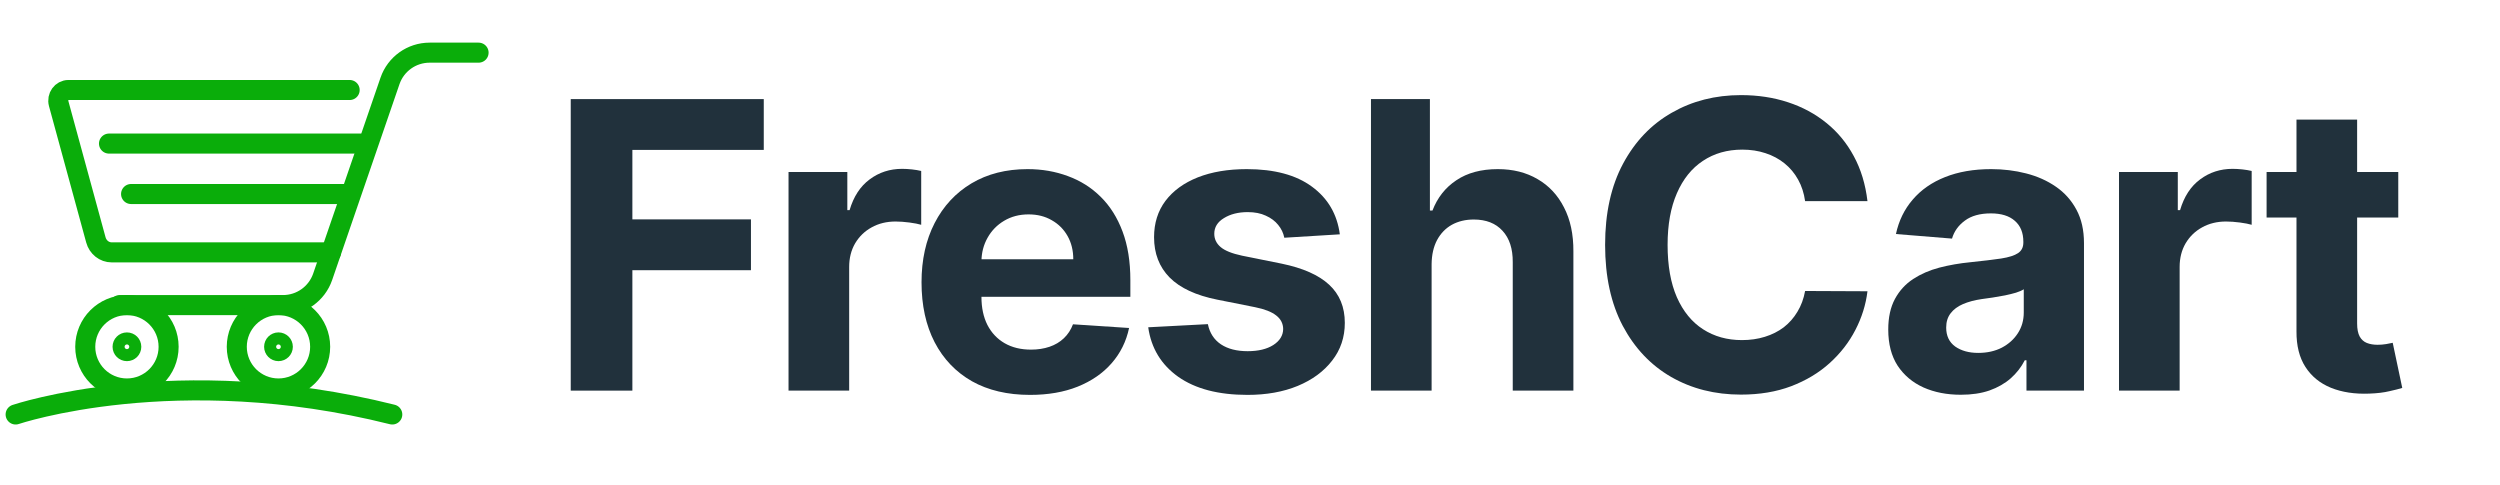
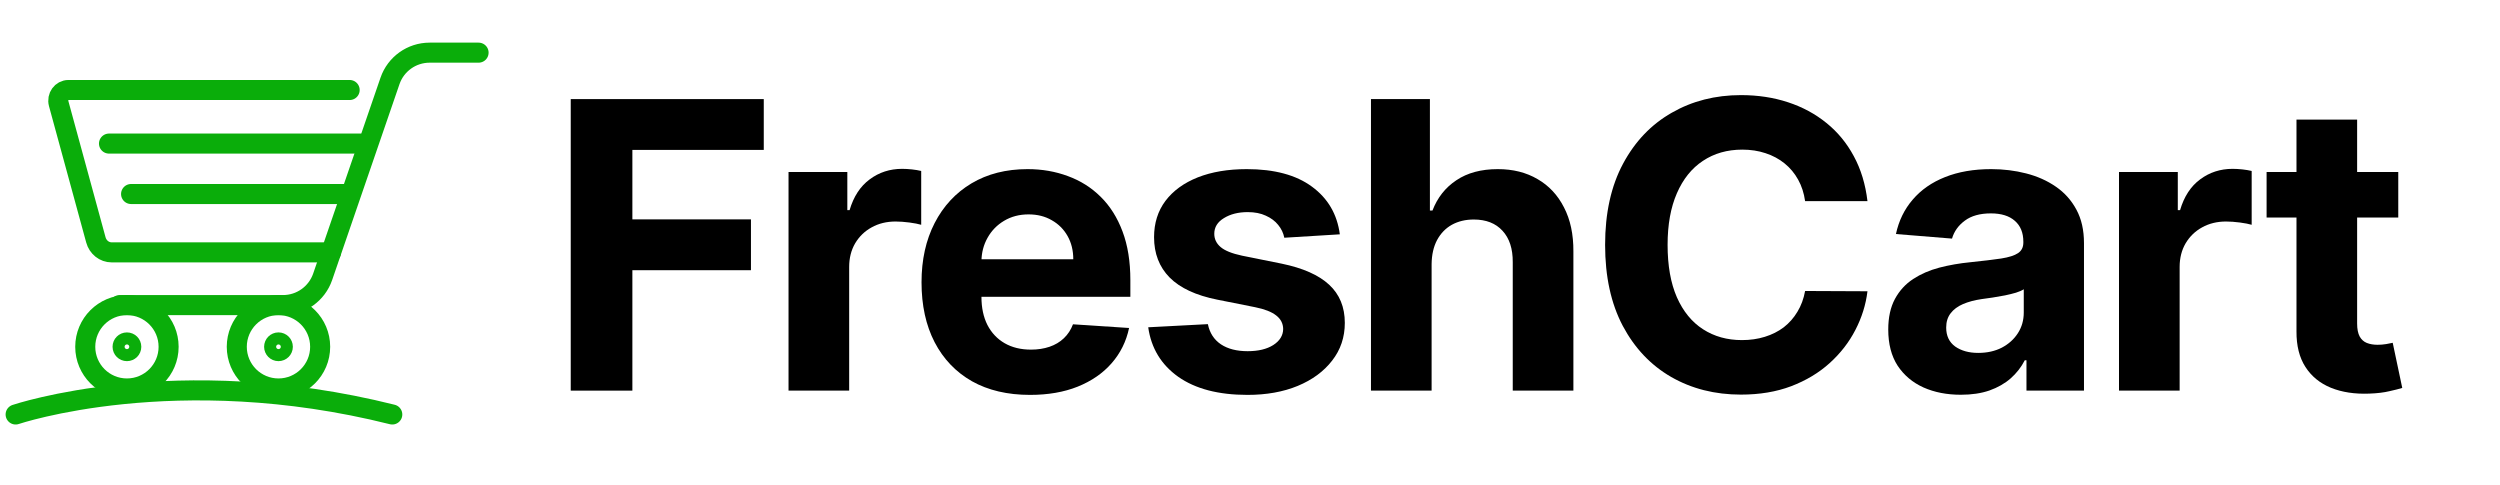
<svg xmlns="http://www.w3.org/2000/svg" width="160" height="31" viewBox="0 0 160 31" fill="none">
  <path d="M8.123 24.862C9.597 24.862 10.791 23.667 10.791 22.194C10.791 20.721 9.597 19.526 8.123 19.526C6.65 19.526 5.456 20.721 5.456 22.194C5.456 23.667 6.65 24.862 8.123 24.862Z" stroke="#0AAD0A" stroke-width="1.283" stroke-miterlimit="10" stroke-linecap="round" />
  <path d="M6.976 9.189H23.115" stroke="#0AAD0A" stroke-width="1.283" stroke-miterlimit="10" stroke-linecap="round" />
  <path d="M8.389 12.417H22.409" stroke="#0AAD0A" stroke-width="1.283" stroke-miterlimit="10" stroke-linecap="round" />
  <path d="M7.661 19.525H18.114C19.259 19.525 20.278 18.798 20.651 17.714L24.959 5.181C25.331 4.098 26.349 3.37 27.495 3.37H30.629" stroke="#0AAD0A" stroke-width="1.283" stroke-miterlimit="10" stroke-linecap="round" />
  <path d="M8.124 22.579C8.336 22.579 8.509 22.407 8.509 22.194C8.509 21.981 8.336 21.809 8.124 21.809C7.911 21.809 7.738 21.981 7.738 22.194C7.738 22.407 7.911 22.579 8.124 22.579Z" stroke="#0AAD0A" stroke-width="1.069" stroke-miterlimit="10" stroke-linecap="round" />
  <path d="M17.822 24.862C19.296 24.862 20.49 23.667 20.49 22.194C20.49 20.721 19.296 19.526 17.822 19.526C16.349 19.526 15.154 20.721 15.154 22.194C15.154 23.667 16.349 24.862 17.822 24.862Z" stroke="#0AAD0A" stroke-width="1.283" stroke-miterlimit="10" stroke-linecap="round" />
  <path d="M17.822 22.579C18.035 22.579 18.208 22.407 18.208 22.194C18.208 21.981 18.035 21.808 17.822 21.808C17.61 21.808 17.437 21.981 17.437 22.194C17.437 22.407 17.61 22.579 17.822 22.579Z" stroke="#0AAD0A" stroke-width="1.069" stroke-miterlimit="10" stroke-linecap="round" />
  <path d="M21.187 16.152H7.148C6.678 16.152 6.265 15.826 6.136 15.352L3.755 6.629C3.636 6.194 3.947 5.76 4.379 5.76H22.378" stroke="#0AAD0A" stroke-width="1.283" stroke-miterlimit="10" stroke-linecap="round" />
  <path d="M1 26.527C1 26.527 11.26 23.055 25.106 26.527" stroke="#0AAD0A" stroke-width="1.283" stroke-miterlimit="10" stroke-linecap="round" />
-   <path d="M36.527 25V6.342H48.881V9.594H40.472V14.04H48.061V17.293H40.472V25H36.527Z" fill="#21313C" />
-   <path d="M50.466 25V11.006H54.229V13.448H54.374C54.63 12.579 55.058 11.923 55.659 11.48C56.26 11.03 56.953 10.806 57.736 10.806C57.931 10.806 58.14 10.818 58.365 10.842C58.59 10.867 58.787 10.9 58.957 10.942V14.386C58.775 14.332 58.523 14.283 58.201 14.24C57.879 14.198 57.584 14.177 57.317 14.177C56.746 14.177 56.236 14.301 55.787 14.55C55.343 14.793 54.991 15.133 54.73 15.571C54.475 16.008 54.347 16.512 54.347 17.083V25H50.466Z" fill="#21313C" />
-   <path d="M65.92 25.273C64.481 25.273 63.242 24.982 62.203 24.399C61.17 23.809 60.375 22.977 59.816 21.902C59.257 20.821 58.978 19.543 58.978 18.067C58.978 16.627 59.257 15.364 59.816 14.277C60.375 13.19 61.161 12.342 62.176 11.735C63.196 11.128 64.392 10.824 65.765 10.824C66.688 10.824 67.548 10.973 68.343 11.27C69.145 11.562 69.844 12.002 70.439 12.591C71.04 13.181 71.508 13.922 71.842 14.814C72.176 15.701 72.343 16.74 72.343 17.93V18.996H60.527V16.591H68.69C68.69 16.032 68.568 15.537 68.325 15.106C68.082 14.675 67.745 14.338 67.314 14.095C66.889 13.846 66.394 13.721 65.829 13.721C65.24 13.721 64.717 13.858 64.262 14.131C63.812 14.398 63.46 14.76 63.205 15.215C62.95 15.665 62.819 16.166 62.813 16.718V19.005C62.813 19.698 62.941 20.296 63.196 20.8C63.457 21.304 63.825 21.693 64.298 21.966C64.772 22.239 65.334 22.376 65.984 22.376C66.415 22.376 66.81 22.315 67.168 22.194C67.526 22.072 67.833 21.89 68.088 21.647C68.343 21.404 68.538 21.107 68.671 20.755L72.261 20.991C72.079 21.854 71.705 22.607 71.14 23.251C70.582 23.889 69.859 24.387 68.972 24.745C68.091 25.097 67.074 25.273 65.92 25.273Z" fill="#21313C" />
-   <path d="M85.749 14.997L82.196 15.215C82.135 14.912 82.005 14.638 81.804 14.395C81.604 14.146 81.34 13.949 81.012 13.803C80.69 13.651 80.304 13.575 79.855 13.575C79.253 13.575 78.746 13.703 78.333 13.958C77.92 14.207 77.714 14.541 77.714 14.96C77.714 15.294 77.847 15.577 78.115 15.807C78.382 16.038 78.84 16.224 79.49 16.363L82.023 16.873C83.383 17.153 84.398 17.602 85.066 18.222C85.734 18.841 86.068 19.655 86.068 20.663C86.068 21.581 85.798 22.385 85.257 23.078C84.723 23.77 83.988 24.311 83.052 24.699C82.123 25.082 81.051 25.273 79.837 25.273C77.984 25.273 76.508 24.888 75.409 24.116C74.316 23.339 73.675 22.282 73.486 20.946L77.304 20.745C77.419 21.31 77.698 21.741 78.142 22.039C78.585 22.331 79.153 22.476 79.846 22.476C80.526 22.476 81.072 22.346 81.486 22.085C81.904 21.817 82.117 21.474 82.123 21.055C82.117 20.703 81.968 20.414 81.677 20.19C81.385 19.959 80.936 19.783 80.328 19.661L77.905 19.178C76.538 18.905 75.521 18.431 74.853 17.757C74.191 17.083 73.86 16.224 73.86 15.179C73.86 14.28 74.103 13.505 74.589 12.856C75.081 12.206 75.77 11.705 76.657 11.352C77.55 11 78.594 10.824 79.791 10.824C81.558 10.824 82.949 11.197 83.963 11.945C84.984 12.692 85.579 13.709 85.749 14.997Z" fill="#21313C" />
-   <path d="M91.623 16.91V25H87.742V6.342H91.514V13.475H91.678C91.994 12.649 92.504 12.002 93.209 11.535C93.913 11.061 94.797 10.824 95.86 10.824C96.832 10.824 97.679 11.037 98.402 11.462C99.13 11.881 99.695 12.485 100.096 13.275C100.503 14.058 100.703 14.997 100.697 16.09V25H96.816V16.782C96.822 15.92 96.604 15.249 96.16 14.769C95.723 14.289 95.11 14.049 94.32 14.049C93.792 14.049 93.324 14.162 92.917 14.386C92.516 14.611 92.2 14.939 91.969 15.37C91.745 15.795 91.629 16.308 91.623 16.91Z" fill="#21313C" />
-   <path d="M119.518 12.874H115.527C115.454 12.358 115.306 11.899 115.081 11.498C114.856 11.091 114.568 10.745 114.215 10.46C113.863 10.174 113.456 9.955 112.994 9.804C112.539 9.652 112.044 9.576 111.509 9.576C110.544 9.576 109.703 9.816 108.986 10.296C108.269 10.769 107.713 11.462 107.319 12.373C106.924 13.278 106.726 14.377 106.726 15.671C106.726 17.001 106.924 18.119 107.319 19.023C107.72 19.928 108.278 20.612 108.995 21.073C109.712 21.535 110.541 21.766 111.482 21.766C112.011 21.766 112.499 21.696 112.949 21.556C113.404 21.416 113.808 21.213 114.161 20.946C114.513 20.672 114.804 20.341 115.035 19.953C115.272 19.564 115.436 19.121 115.527 18.623L119.518 18.641C119.414 19.497 119.156 20.323 118.743 21.119C118.336 21.909 117.787 22.616 117.094 23.242C116.408 23.861 115.588 24.353 114.634 24.718C113.687 25.076 112.615 25.255 111.418 25.255C109.754 25.255 108.266 24.878 106.954 24.125C105.648 23.372 104.616 22.282 103.857 20.855C103.104 19.427 102.727 17.699 102.727 15.671C102.727 13.636 103.11 11.905 103.875 10.478C104.64 9.05 105.679 7.963 106.991 7.216C108.303 6.463 109.778 6.087 111.418 6.087C112.499 6.087 113.502 6.238 114.425 6.542C115.354 6.846 116.177 7.289 116.894 7.872C117.61 8.449 118.194 9.157 118.643 9.995C119.099 10.833 119.39 11.793 119.518 12.874Z" fill="#21313C" />
-   <path d="M125.494 25.264C124.601 25.264 123.806 25.109 123.107 24.799C122.409 24.484 121.856 24.019 121.449 23.406C121.048 22.786 120.848 22.015 120.848 21.091C120.848 20.314 120.991 19.661 121.276 19.133C121.562 18.604 121.95 18.179 122.442 17.857C122.934 17.535 123.493 17.293 124.119 17.128C124.75 16.965 125.412 16.849 126.105 16.782C126.919 16.697 127.575 16.618 128.073 16.545C128.571 16.466 128.932 16.351 129.157 16.199C129.381 16.047 129.494 15.823 129.494 15.525V15.47C129.494 14.893 129.312 14.447 128.947 14.131C128.589 13.815 128.079 13.657 127.417 13.657C126.718 13.657 126.162 13.812 125.749 14.122C125.336 14.426 125.063 14.808 124.929 15.27L121.34 14.978C121.522 14.128 121.88 13.393 122.415 12.774C122.949 12.148 123.639 11.668 124.483 11.334C125.333 10.994 126.317 10.824 127.435 10.824C128.212 10.824 128.956 10.915 129.667 11.097C130.384 11.28 131.018 11.562 131.571 11.945C132.13 12.327 132.57 12.819 132.892 13.421C133.214 14.016 133.375 14.729 133.375 15.562V25H129.694V23.059H129.585C129.36 23.497 129.06 23.882 128.683 24.216C128.306 24.544 127.854 24.803 127.325 24.991C126.797 25.173 126.187 25.264 125.494 25.264ZM126.606 22.586C127.177 22.586 127.681 22.473 128.118 22.249C128.555 22.018 128.899 21.708 129.148 21.319C129.397 20.931 129.521 20.49 129.521 19.998V18.513C129.4 18.592 129.233 18.665 129.02 18.732C128.814 18.793 128.58 18.85 128.319 18.905C128.057 18.954 127.796 18.999 127.535 19.042C127.274 19.078 127.037 19.111 126.824 19.142C126.369 19.209 125.971 19.315 125.631 19.461C125.291 19.607 125.027 19.804 124.838 20.053C124.65 20.296 124.556 20.6 124.556 20.964C124.556 21.492 124.747 21.896 125.13 22.176C125.519 22.449 126.011 22.586 126.606 22.586Z" fill="#21313C" />
-   <path d="M135.616 25V11.006H139.379V13.448H139.525C139.78 12.579 140.208 11.923 140.809 11.48C141.411 11.03 142.103 10.806 142.886 10.806C143.081 10.806 143.29 10.818 143.515 10.842C143.74 10.867 143.937 10.9 144.107 10.942V14.386C143.925 14.332 143.673 14.283 143.351 14.24C143.029 14.198 142.735 14.177 142.467 14.177C141.896 14.177 141.386 14.301 140.937 14.55C140.493 14.793 140.141 15.133 139.88 15.571C139.625 16.008 139.497 16.512 139.497 17.083V25H135.616Z" fill="#21313C" />
-   <path d="M153.489 11.006V13.922H145.062V11.006H153.489ZM146.975 7.654H150.856V20.7C150.856 21.058 150.911 21.337 151.02 21.538C151.129 21.732 151.281 21.869 151.476 21.948C151.676 22.027 151.907 22.066 152.168 22.066C152.35 22.066 152.532 22.051 152.715 22.021C152.897 21.984 153.036 21.957 153.134 21.939L153.744 24.827C153.55 24.888 153.276 24.957 152.924 25.036C152.572 25.121 152.144 25.173 151.64 25.191C150.704 25.228 149.884 25.103 149.18 24.818C148.481 24.532 147.938 24.089 147.549 23.488C147.16 22.886 146.969 22.127 146.975 21.21V7.654Z" fill="#21313C" />
+   <path d="M36.527 25V6.342H48.881V9.594H40.472V14.04H48.061V17.293H40.472V25H36.527Z" fill="#000" />
+   <path d="M50.466 25V11.006H54.229V13.448H54.374C54.63 12.579 55.058 11.923 55.659 11.48C56.26 11.03 56.953 10.806 57.736 10.806C57.931 10.806 58.14 10.818 58.365 10.842C58.59 10.867 58.787 10.9 58.957 10.942V14.386C58.775 14.332 58.523 14.283 58.201 14.24C57.879 14.198 57.584 14.177 57.317 14.177C56.746 14.177 56.236 14.301 55.787 14.55C55.343 14.793 54.991 15.133 54.73 15.571C54.475 16.008 54.347 16.512 54.347 17.083V25H50.466Z" fill="#000" />
+   <path d="M65.92 25.273C64.481 25.273 63.242 24.982 62.203 24.399C61.17 23.809 60.375 22.977 59.816 21.902C59.257 20.821 58.978 19.543 58.978 18.067C58.978 16.627 59.257 15.364 59.816 14.277C60.375 13.19 61.161 12.342 62.176 11.735C63.196 11.128 64.392 10.824 65.765 10.824C66.688 10.824 67.548 10.973 68.343 11.27C69.145 11.562 69.844 12.002 70.439 12.591C71.04 13.181 71.508 13.922 71.842 14.814C72.176 15.701 72.343 16.74 72.343 17.93V18.996H60.527V16.591H68.69C68.69 16.032 68.568 15.537 68.325 15.106C68.082 14.675 67.745 14.338 67.314 14.095C66.889 13.846 66.394 13.721 65.829 13.721C65.24 13.721 64.717 13.858 64.262 14.131C63.812 14.398 63.46 14.76 63.205 15.215C62.95 15.665 62.819 16.166 62.813 16.718V19.005C62.813 19.698 62.941 20.296 63.196 20.8C63.457 21.304 63.825 21.693 64.298 21.966C64.772 22.239 65.334 22.376 65.984 22.376C66.415 22.376 66.81 22.315 67.168 22.194C67.526 22.072 67.833 21.89 68.088 21.647C68.343 21.404 68.538 21.107 68.671 20.755L72.261 20.991C72.079 21.854 71.705 22.607 71.14 23.251C70.582 23.889 69.859 24.387 68.972 24.745C68.091 25.097 67.074 25.273 65.92 25.273Z" fill="#000" />
+   <path d="M85.749 14.997L82.196 15.215C82.135 14.912 82.005 14.638 81.804 14.395C81.604 14.146 81.34 13.949 81.012 13.803C80.69 13.651 80.304 13.575 79.855 13.575C79.253 13.575 78.746 13.703 78.333 13.958C77.92 14.207 77.714 14.541 77.714 14.96C77.714 15.294 77.847 15.577 78.115 15.807C78.382 16.038 78.84 16.224 79.49 16.363L82.023 16.873C83.383 17.153 84.398 17.602 85.066 18.222C85.734 18.841 86.068 19.655 86.068 20.663C86.068 21.581 85.798 22.385 85.257 23.078C84.723 23.77 83.988 24.311 83.052 24.699C82.123 25.082 81.051 25.273 79.837 25.273C77.984 25.273 76.508 24.888 75.409 24.116C74.316 23.339 73.675 22.282 73.486 20.946L77.304 20.745C77.419 21.31 77.698 21.741 78.142 22.039C78.585 22.331 79.153 22.476 79.846 22.476C80.526 22.476 81.072 22.346 81.486 22.085C81.904 21.817 82.117 21.474 82.123 21.055C82.117 20.703 81.968 20.414 81.677 20.19C81.385 19.959 80.936 19.783 80.328 19.661L77.905 19.178C76.538 18.905 75.521 18.431 74.853 17.757C74.191 17.083 73.86 16.224 73.86 15.179C73.86 14.28 74.103 13.505 74.589 12.856C75.081 12.206 75.77 11.705 76.657 11.352C77.55 11 78.594 10.824 79.791 10.824C81.558 10.824 82.949 11.197 83.963 11.945C84.984 12.692 85.579 13.709 85.749 14.997Z" fill="#000" />
+   <path d="M91.623 16.91V25H87.742V6.342H91.514V13.475H91.678C91.994 12.649 92.504 12.002 93.209 11.535C93.913 11.061 94.797 10.824 95.86 10.824C96.832 10.824 97.679 11.037 98.402 11.462C99.13 11.881 99.695 12.485 100.096 13.275C100.503 14.058 100.703 14.997 100.697 16.09V25H96.816V16.782C96.822 15.92 96.604 15.249 96.16 14.769C95.723 14.289 95.11 14.049 94.32 14.049C93.792 14.049 93.324 14.162 92.917 14.386C92.516 14.611 92.2 14.939 91.969 15.37C91.745 15.795 91.629 16.308 91.623 16.91Z" fill="#000" />
+   <path d="M119.518 12.874H115.527C115.454 12.358 115.306 11.899 115.081 11.498C114.856 11.091 114.568 10.745 114.215 10.46C113.863 10.174 113.456 9.955 112.994 9.804C112.539 9.652 112.044 9.576 111.509 9.576C110.544 9.576 109.703 9.816 108.986 10.296C108.269 10.769 107.713 11.462 107.319 12.373C106.924 13.278 106.726 14.377 106.726 15.671C106.726 17.001 106.924 18.119 107.319 19.023C107.72 19.928 108.278 20.612 108.995 21.073C109.712 21.535 110.541 21.766 111.482 21.766C112.011 21.766 112.499 21.696 112.949 21.556C113.404 21.416 113.808 21.213 114.161 20.946C114.513 20.672 114.804 20.341 115.035 19.953C115.272 19.564 115.436 19.121 115.527 18.623L119.518 18.641C119.414 19.497 119.156 20.323 118.743 21.119C118.336 21.909 117.787 22.616 117.094 23.242C116.408 23.861 115.588 24.353 114.634 24.718C113.687 25.076 112.615 25.255 111.418 25.255C109.754 25.255 108.266 24.878 106.954 24.125C105.648 23.372 104.616 22.282 103.857 20.855C103.104 19.427 102.727 17.699 102.727 15.671C102.727 13.636 103.11 11.905 103.875 10.478C104.64 9.05 105.679 7.963 106.991 7.216C108.303 6.463 109.778 6.087 111.418 6.087C112.499 6.087 113.502 6.238 114.425 6.542C115.354 6.846 116.177 7.289 116.894 7.872C117.61 8.449 118.194 9.157 118.643 9.995C119.099 10.833 119.39 11.793 119.518 12.874Z" fill="#000" />
+   <path d="M125.494 25.264C124.601 25.264 123.806 25.109 123.107 24.799C122.409 24.484 121.856 24.019 121.449 23.406C121.048 22.786 120.848 22.015 120.848 21.091C120.848 20.314 120.991 19.661 121.276 19.133C121.562 18.604 121.95 18.179 122.442 17.857C122.934 17.535 123.493 17.293 124.119 17.128C124.75 16.965 125.412 16.849 126.105 16.782C126.919 16.697 127.575 16.618 128.073 16.545C128.571 16.466 128.932 16.351 129.157 16.199C129.381 16.047 129.494 15.823 129.494 15.525V15.47C129.494 14.893 129.312 14.447 128.947 14.131C128.589 13.815 128.079 13.657 127.417 13.657C126.718 13.657 126.162 13.812 125.749 14.122C125.336 14.426 125.063 14.808 124.929 15.27L121.34 14.978C121.522 14.128 121.88 13.393 122.415 12.774C122.949 12.148 123.639 11.668 124.483 11.334C125.333 10.994 126.317 10.824 127.435 10.824C128.212 10.824 128.956 10.915 129.667 11.097C130.384 11.28 131.018 11.562 131.571 11.945C132.13 12.327 132.57 12.819 132.892 13.421C133.214 14.016 133.375 14.729 133.375 15.562V25H129.694V23.059H129.585C129.36 23.497 129.06 23.882 128.683 24.216C128.306 24.544 127.854 24.803 127.325 24.991C126.797 25.173 126.187 25.264 125.494 25.264ZM126.606 22.586C127.177 22.586 127.681 22.473 128.118 22.249C128.555 22.018 128.899 21.708 129.148 21.319C129.397 20.931 129.521 20.49 129.521 19.998V18.513C129.4 18.592 129.233 18.665 129.02 18.732C128.814 18.793 128.58 18.85 128.319 18.905C128.057 18.954 127.796 18.999 127.535 19.042C127.274 19.078 127.037 19.111 126.824 19.142C126.369 19.209 125.971 19.315 125.631 19.461C125.291 19.607 125.027 19.804 124.838 20.053C124.65 20.296 124.556 20.6 124.556 20.964C124.556 21.492 124.747 21.896 125.13 22.176C125.519 22.449 126.011 22.586 126.606 22.586Z" fill="#000" />
+   <path d="M135.616 25V11.006H139.379V13.448H139.525C139.78 12.579 140.208 11.923 140.809 11.48C141.411 11.03 142.103 10.806 142.886 10.806C143.081 10.806 143.29 10.818 143.515 10.842C143.74 10.867 143.937 10.9 144.107 10.942V14.386C143.925 14.332 143.673 14.283 143.351 14.24C143.029 14.198 142.735 14.177 142.467 14.177C141.896 14.177 141.386 14.301 140.937 14.55C140.493 14.793 140.141 15.133 139.88 15.571C139.625 16.008 139.497 16.512 139.497 17.083V25H135.616Z" fill="#000" />
+   <path d="M153.489 11.006V13.922H145.062V11.006H153.489ZM146.975 7.654H150.856V20.7C150.856 21.058 150.911 21.337 151.02 21.538C151.129 21.732 151.281 21.869 151.476 21.948C151.676 22.027 151.907 22.066 152.168 22.066C152.35 22.066 152.532 22.051 152.715 22.021C152.897 21.984 153.036 21.957 153.134 21.939L153.744 24.827C153.55 24.888 153.276 24.957 152.924 25.036C152.572 25.121 152.144 25.173 151.64 25.191C150.704 25.228 149.884 25.103 149.18 24.818C148.481 24.532 147.938 24.089 147.549 23.488C147.16 22.886 146.969 22.127 146.975 21.21V7.654Z" fill="#000" />
</svg>
